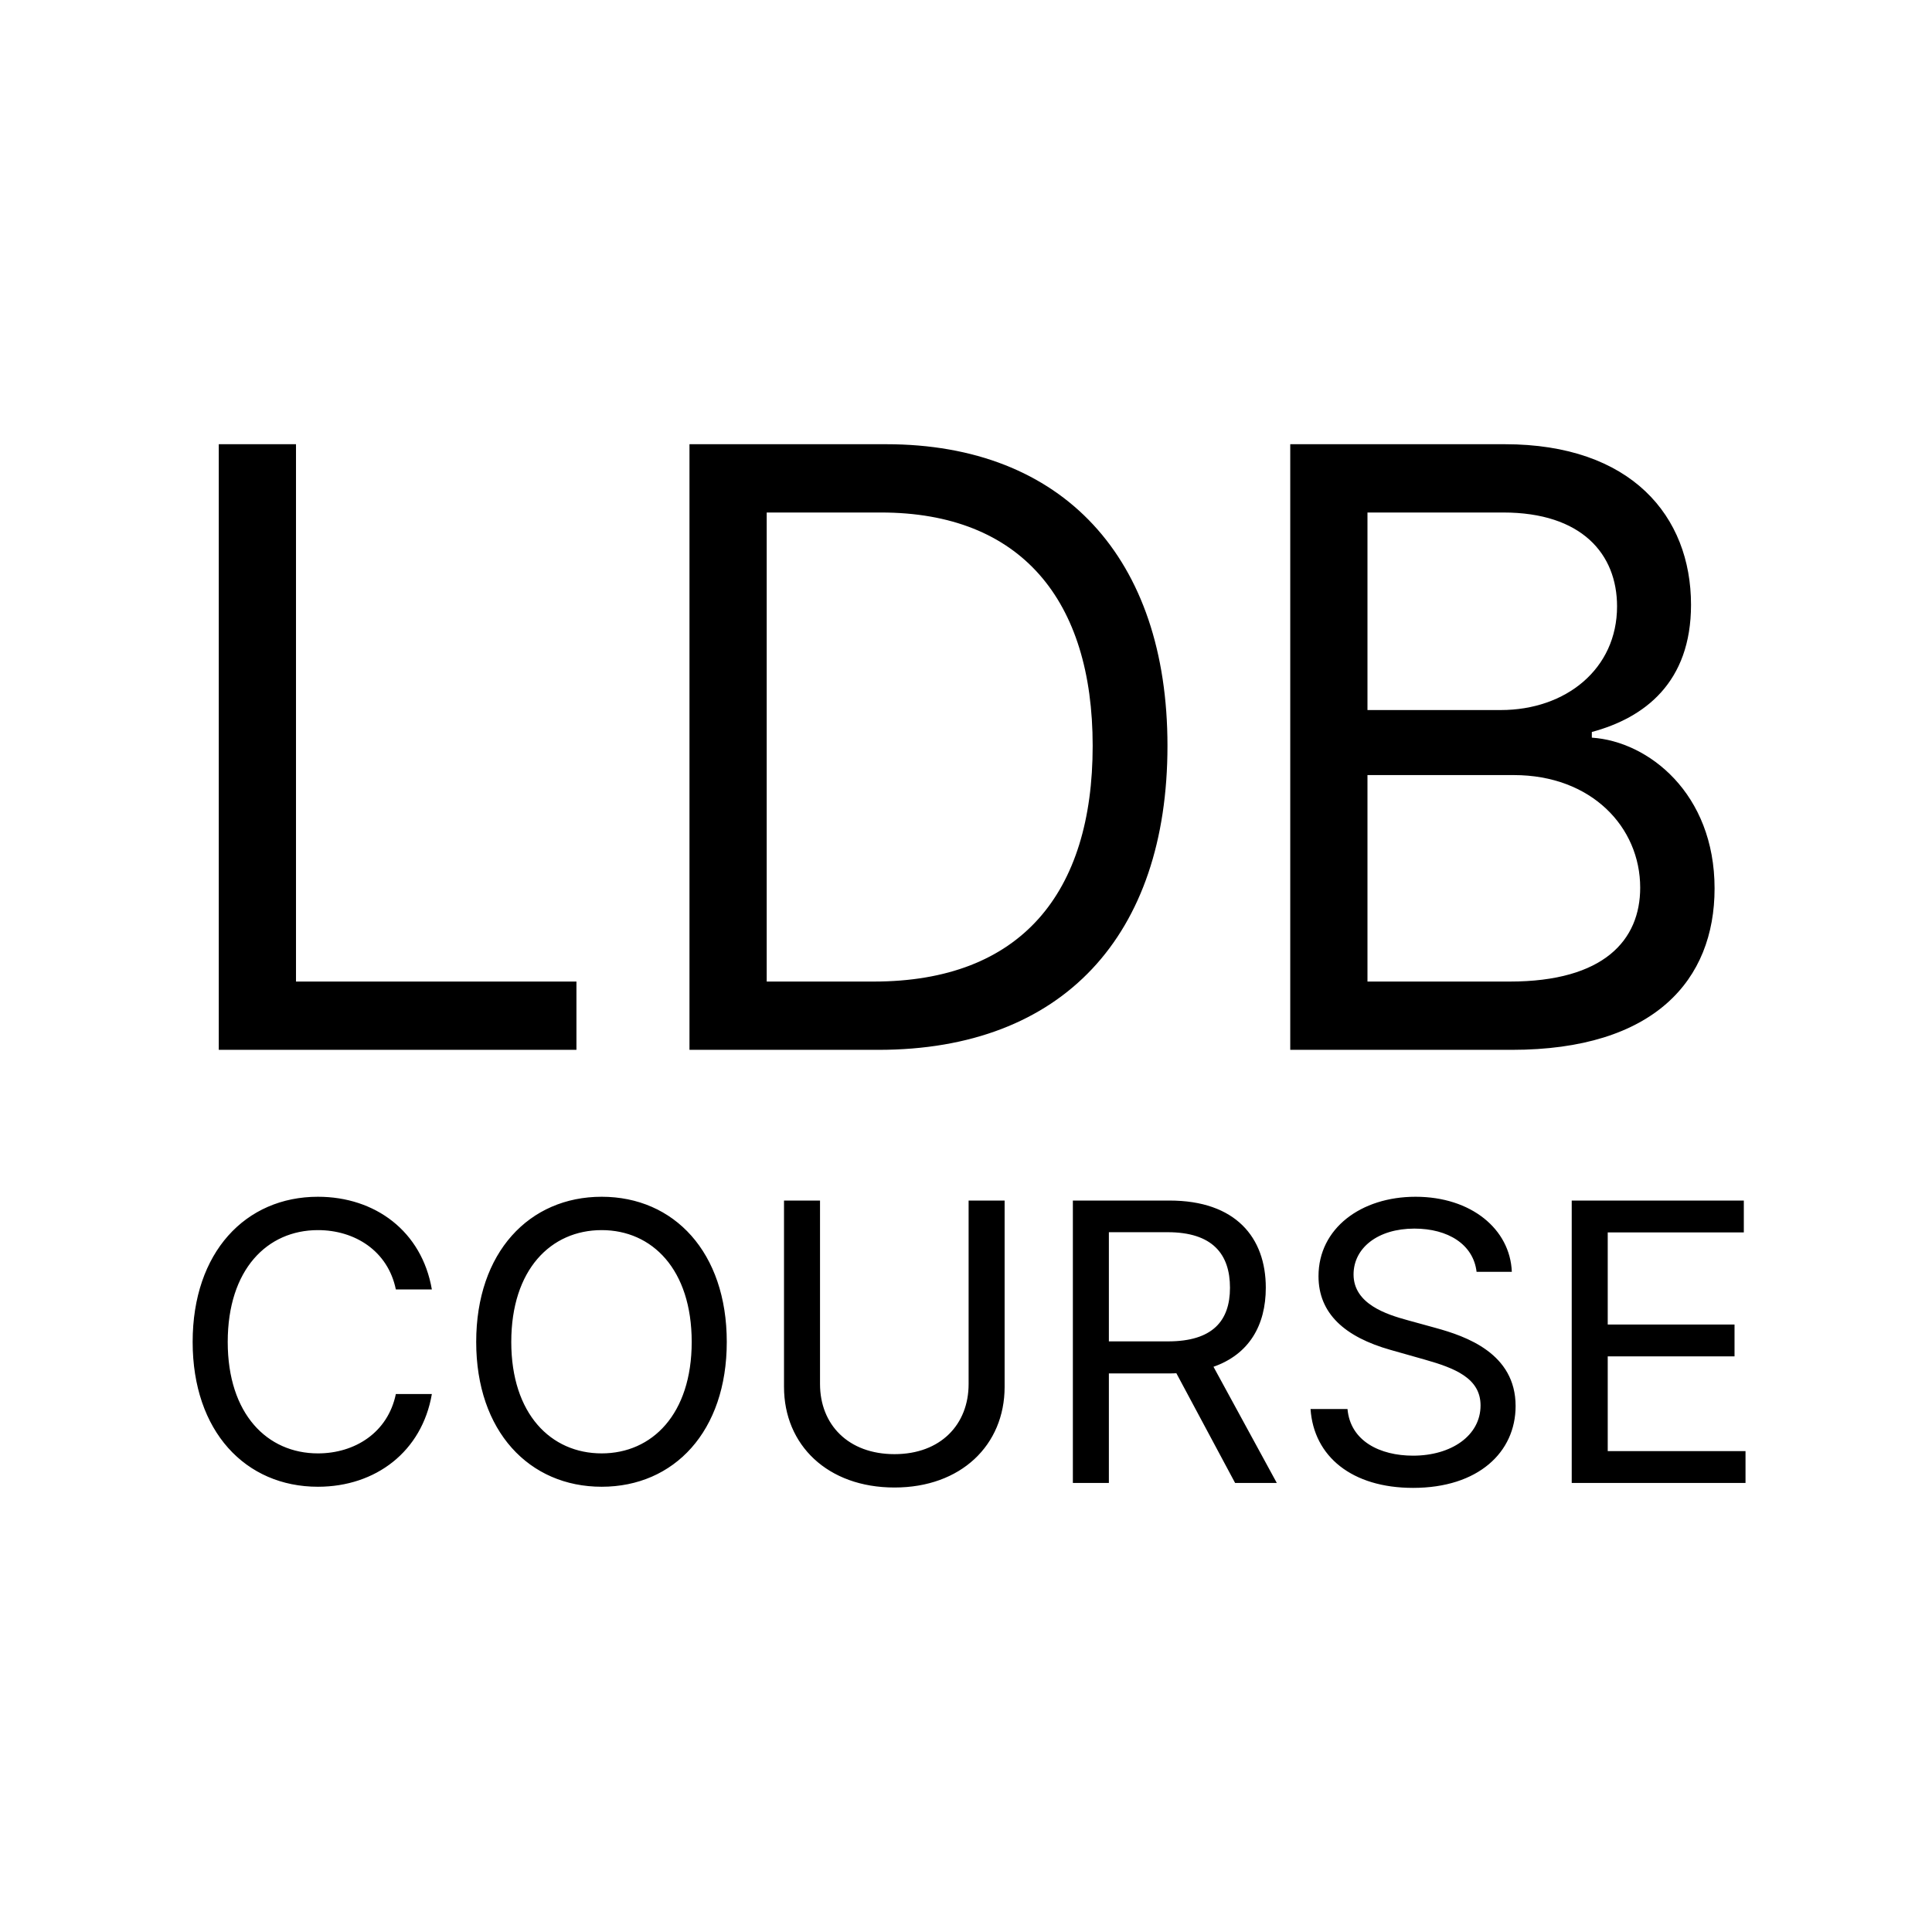
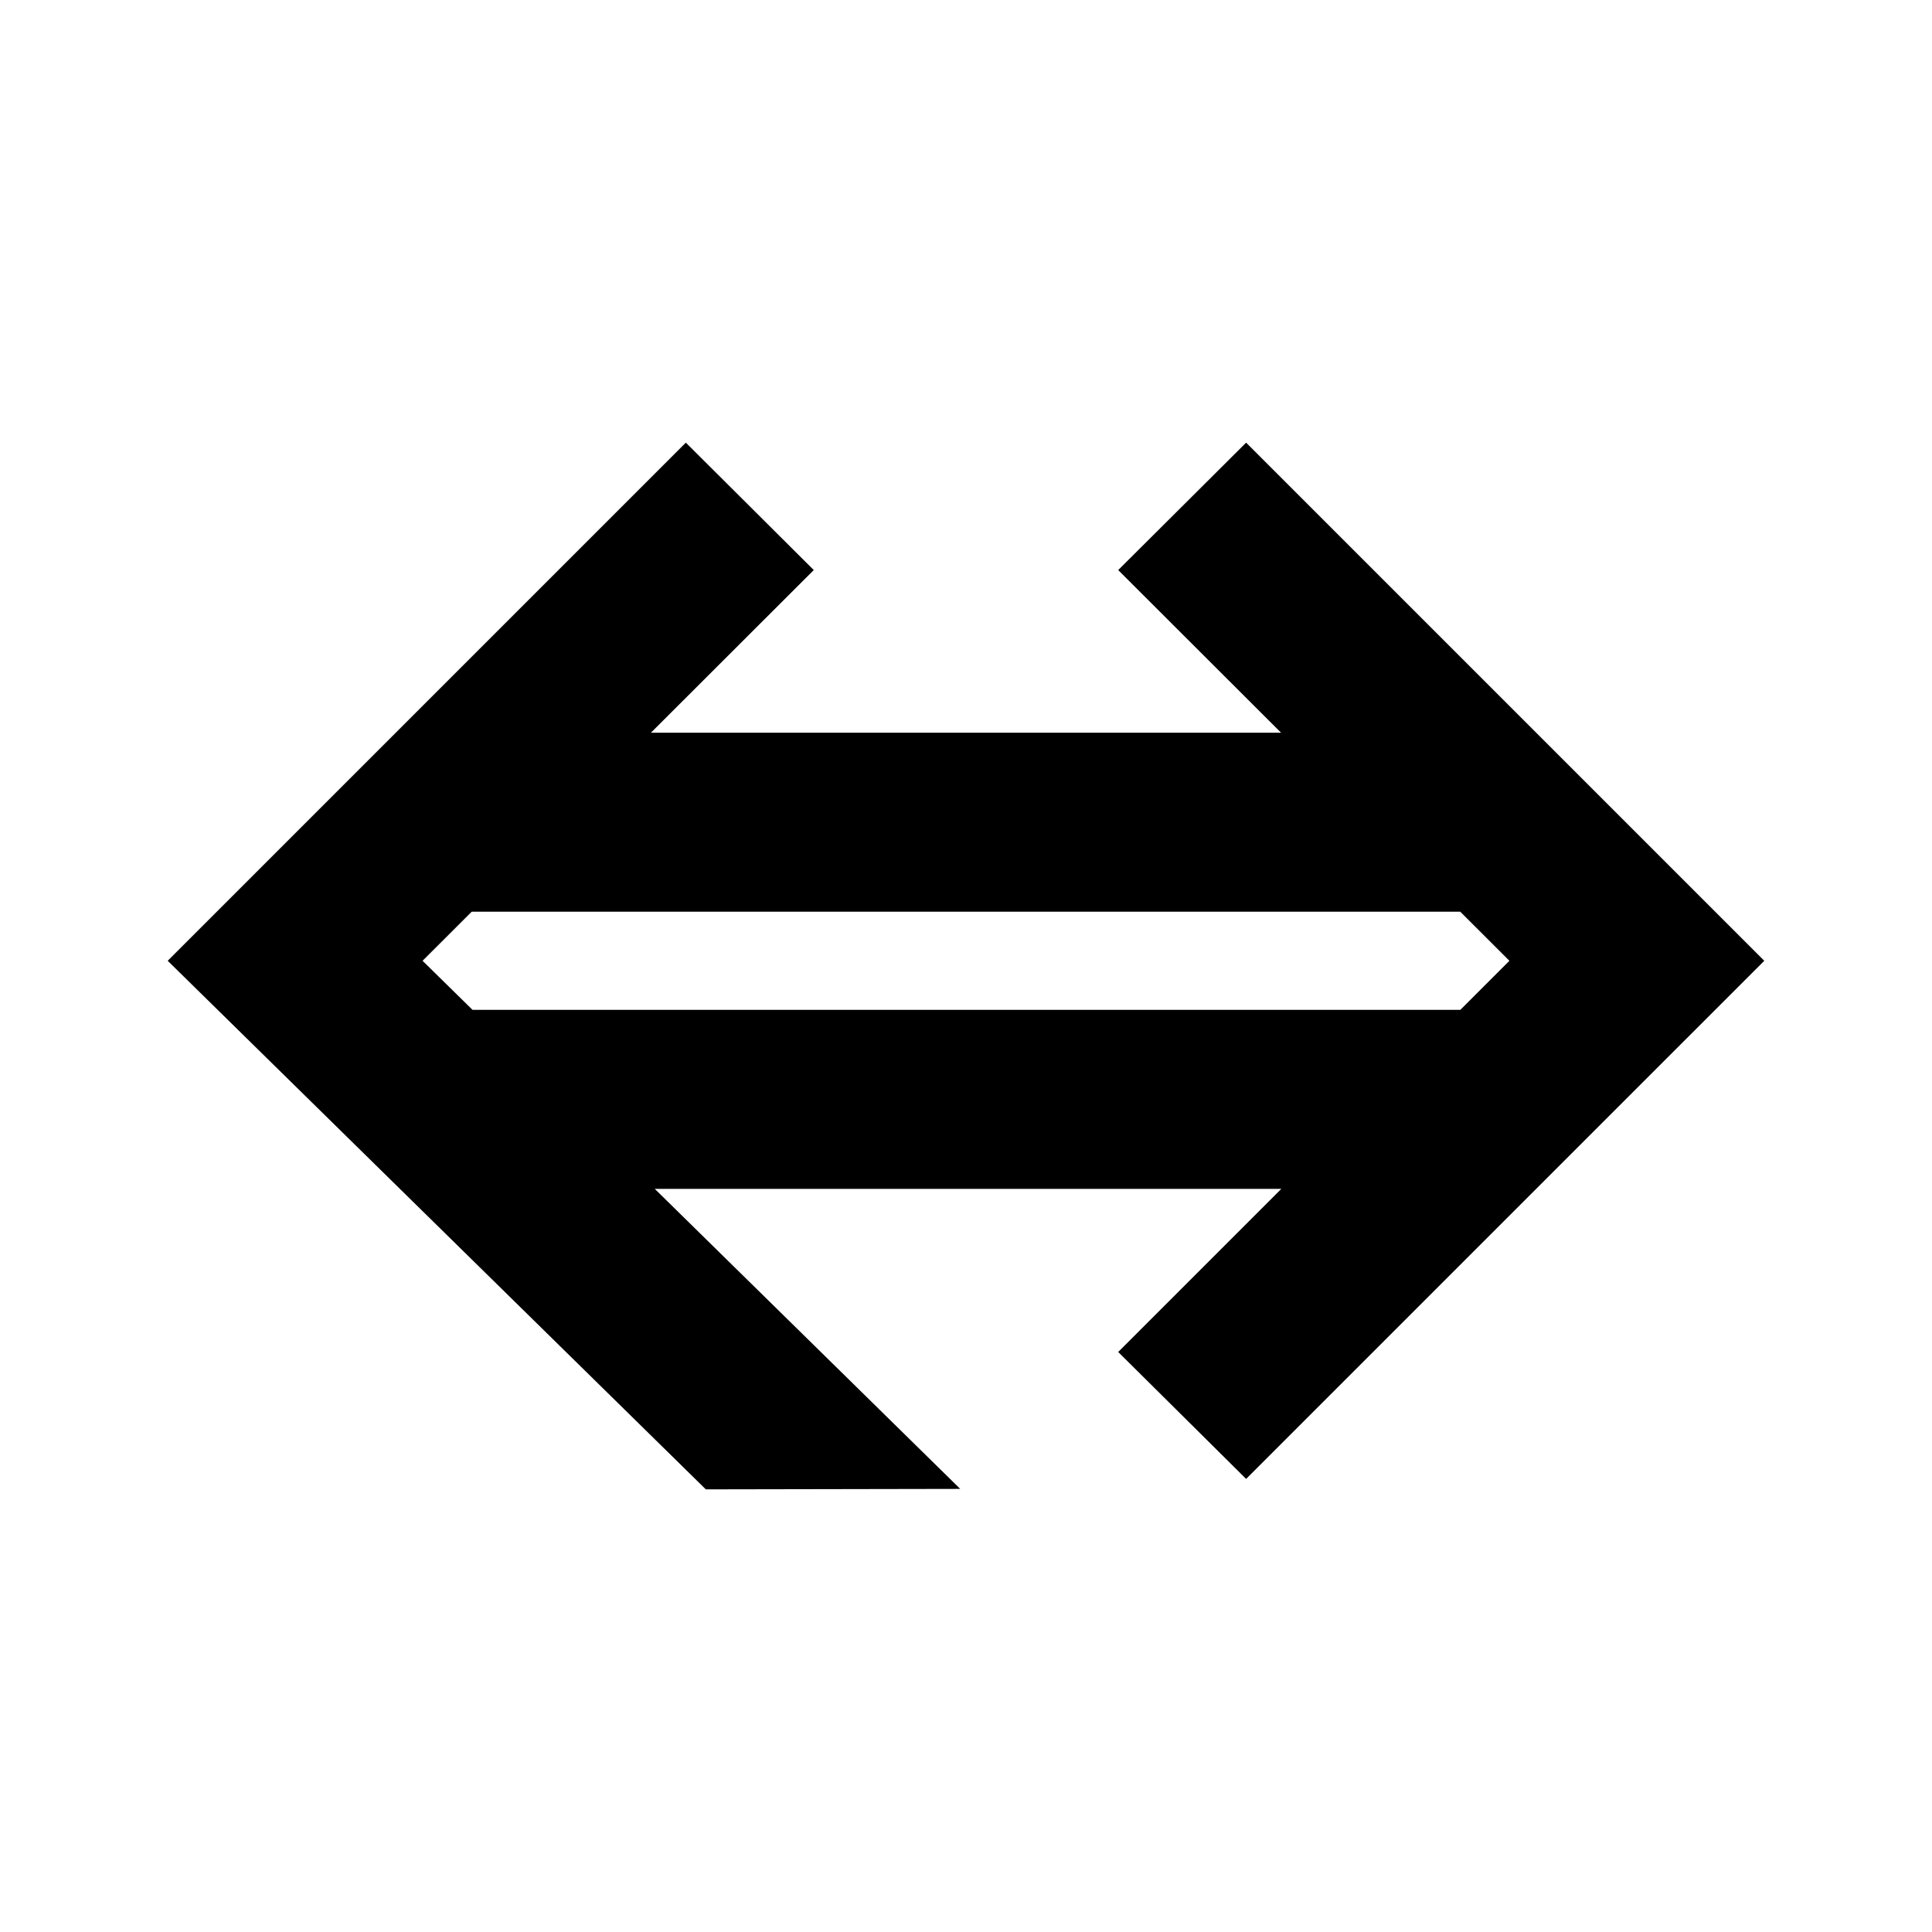
- <svg xmlns="http://www.w3.org/2000/svg" width="100%" height="100%" viewBox="0 0 1024 1024" version="1.1" xml:space="preserve" style="fill-rule:evenodd;clip-rule:evenodd;stroke-linejoin:round;stroke-miterlimit:2;">
-   <g transform="matrix(1.2847,0,0,1.2847,-142.33,-159.099)">
-     <text x="170.858px" y="556.968px" style="font-family:'Inter-Regular_ExtraBold', 'Inter';font-size:343.443px;">LDB</text>
-   </g>
-   <g transform="matrix(0.599044,0,0,0.599044,-27.5624,245.602)">
-     <text x="196.013px" y="902.095px" style="font-family:'Inter-Regular_Medium', 'Inter';font-size:343.443px;">COURSE</text>
+ <svg xmlns="http://www.w3.org/2000/svg" width="100%" height="100%" viewBox="0 0 800 800" version="1.1" xml:space="preserve" style="fill-rule:evenodd;clip-rule:evenodd;stroke-linejoin:round;stroke-miterlimit:2;">
+   <g transform="matrix(1,0,0,1,0,-241.972)">
+     <g id="Logo" transform="matrix(1.001,0,0,5.13288,-48.4102,-229.43)">
+       <rect x="48.362" y="91.84" width="799.199" height="155.858" style="fill:none;" />
+       <g transform="matrix(3.6784,0,0,0.717354,-2752.91,-117.789)">
+         <path d="M901.683,458.54L887.297,444.266L931.291,400.272L887.297,356.333L901.683,342.003L959.952,400.272L901.683,458.54ZM840.921,459.714L780.406,400.272L838.675,342.003L853.061,356.333L809.067,400.272L869.53,459.662L840.921,459.714ZM819.549,425.921L799.253,405.792L940.659,405.792L921.254,425.921L819.549,425.921ZM799.253,394.752L819.549,374.622L921.254,374.622L940.659,394.752L799.253,394.752Z" style="fill-rule:nonzero;" />
+       </g>
+     </g>
  </g>
</svg>
